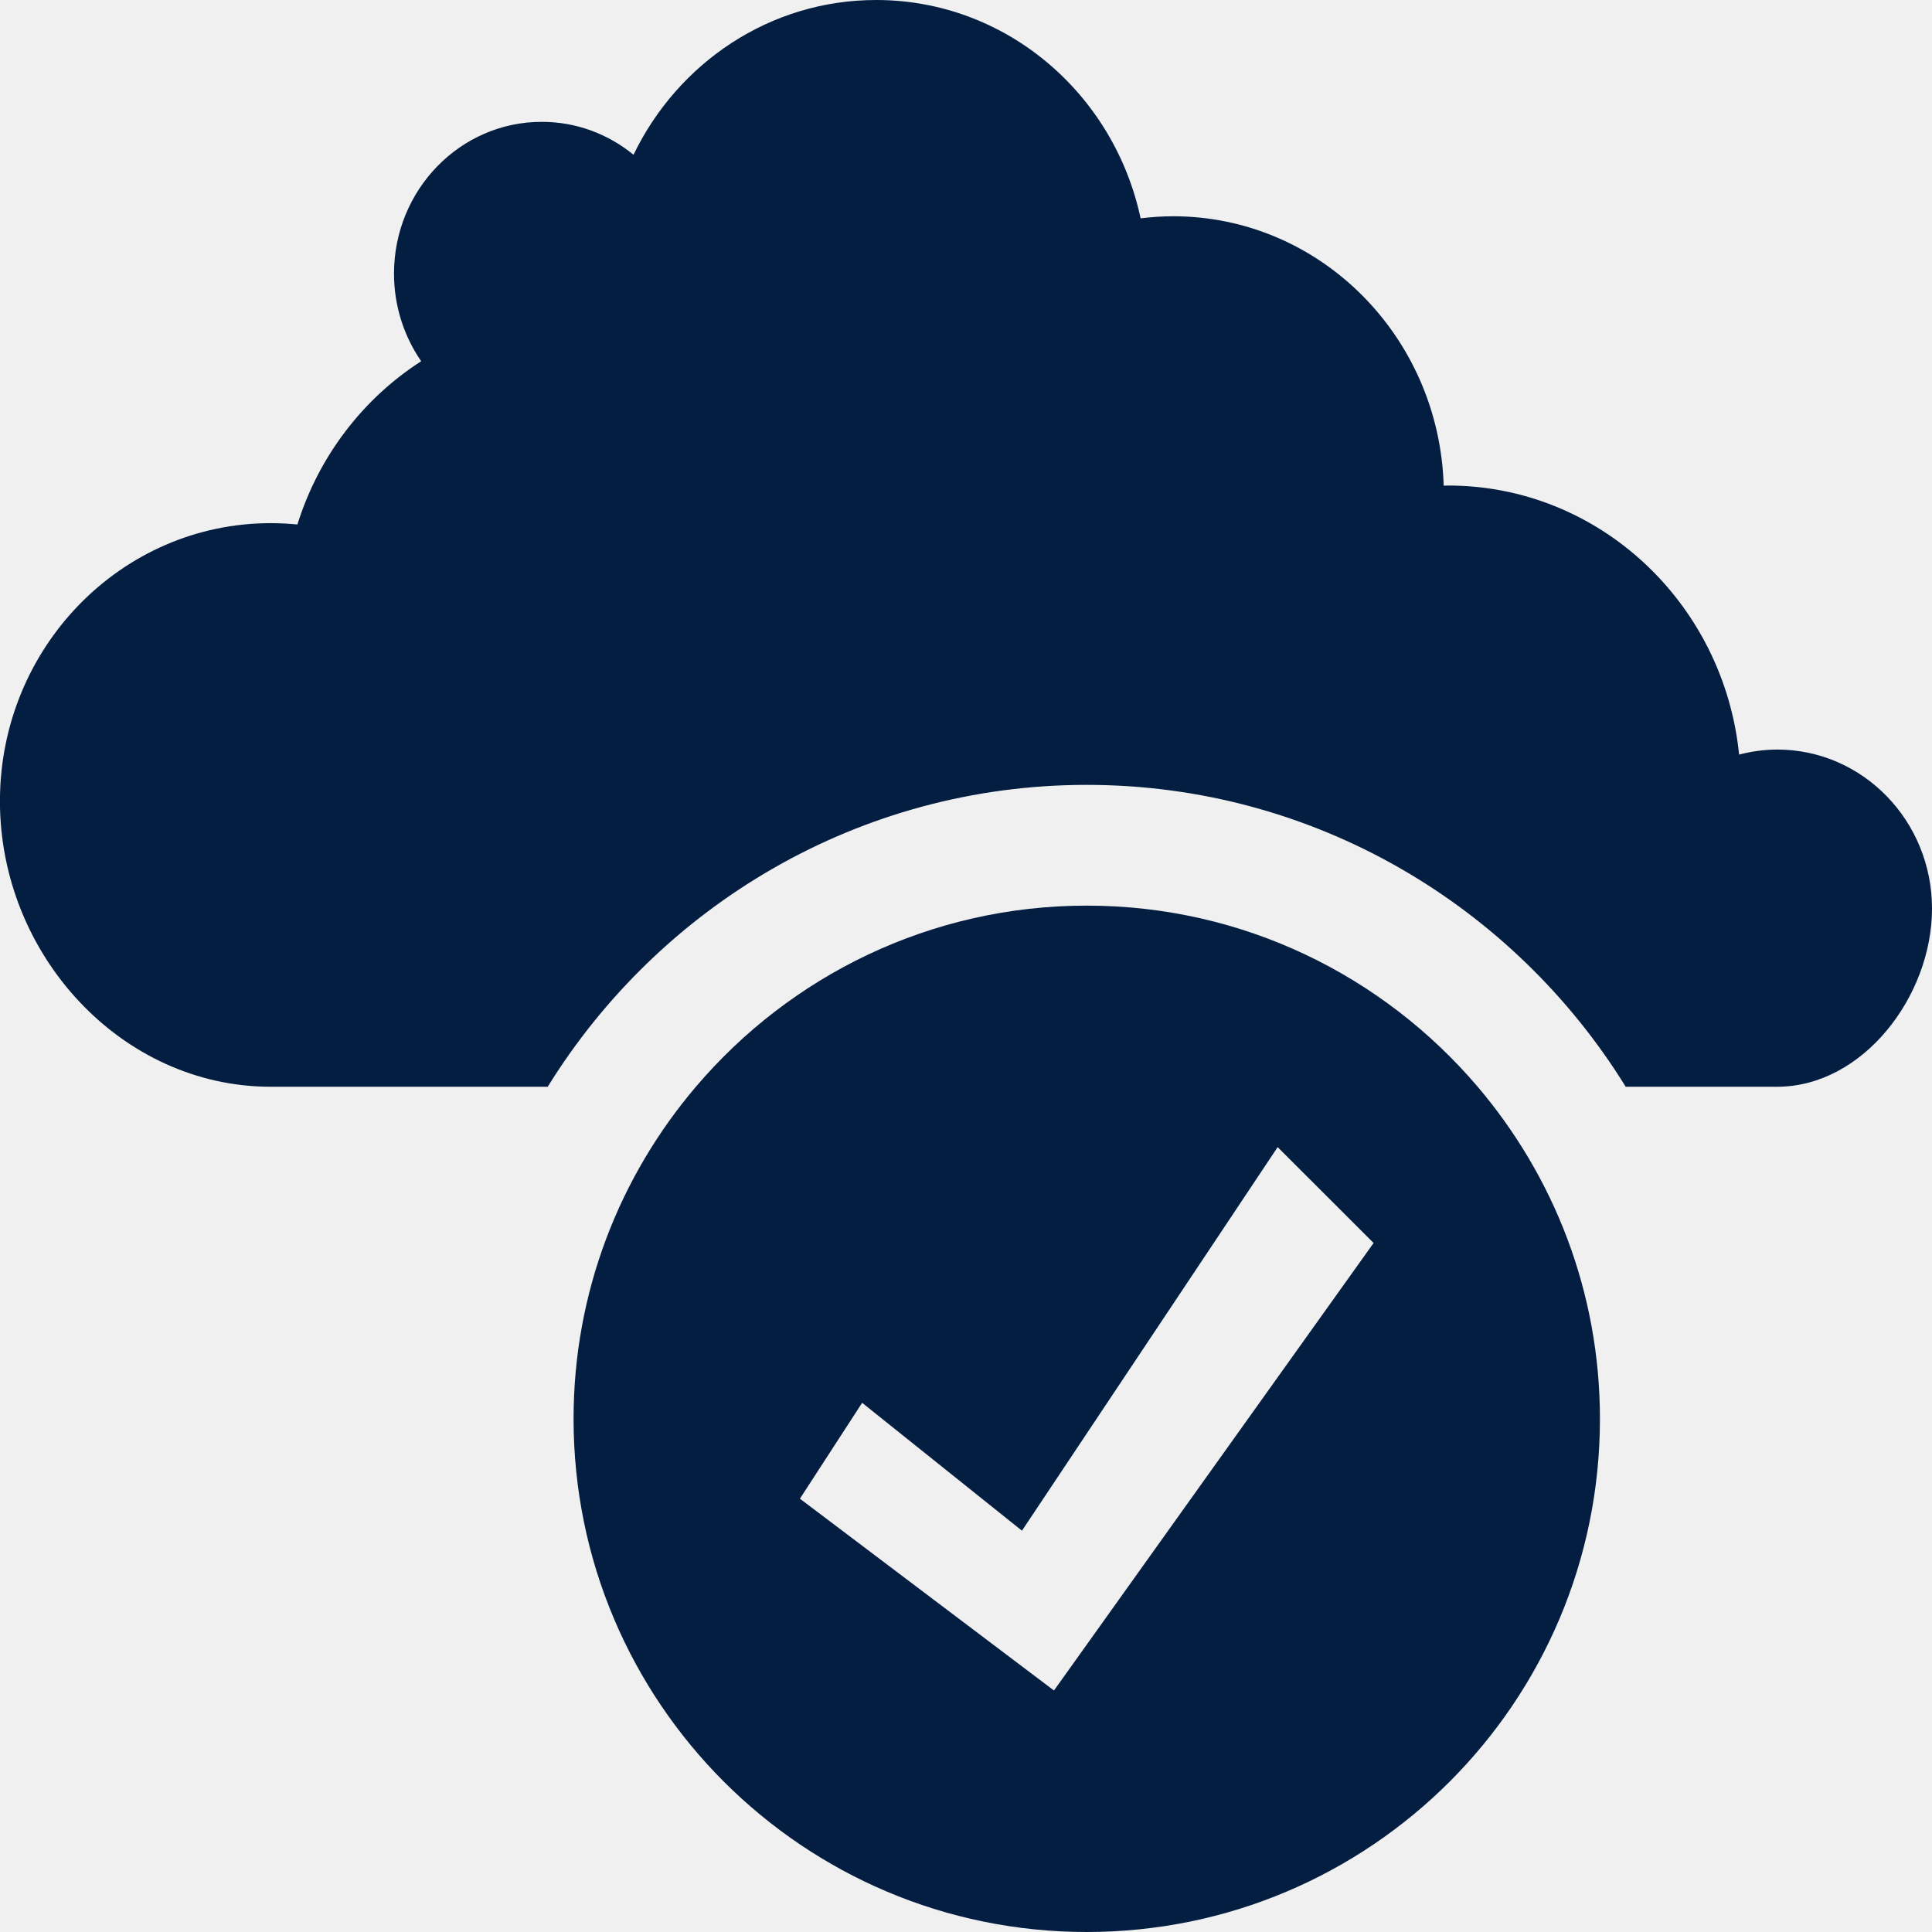
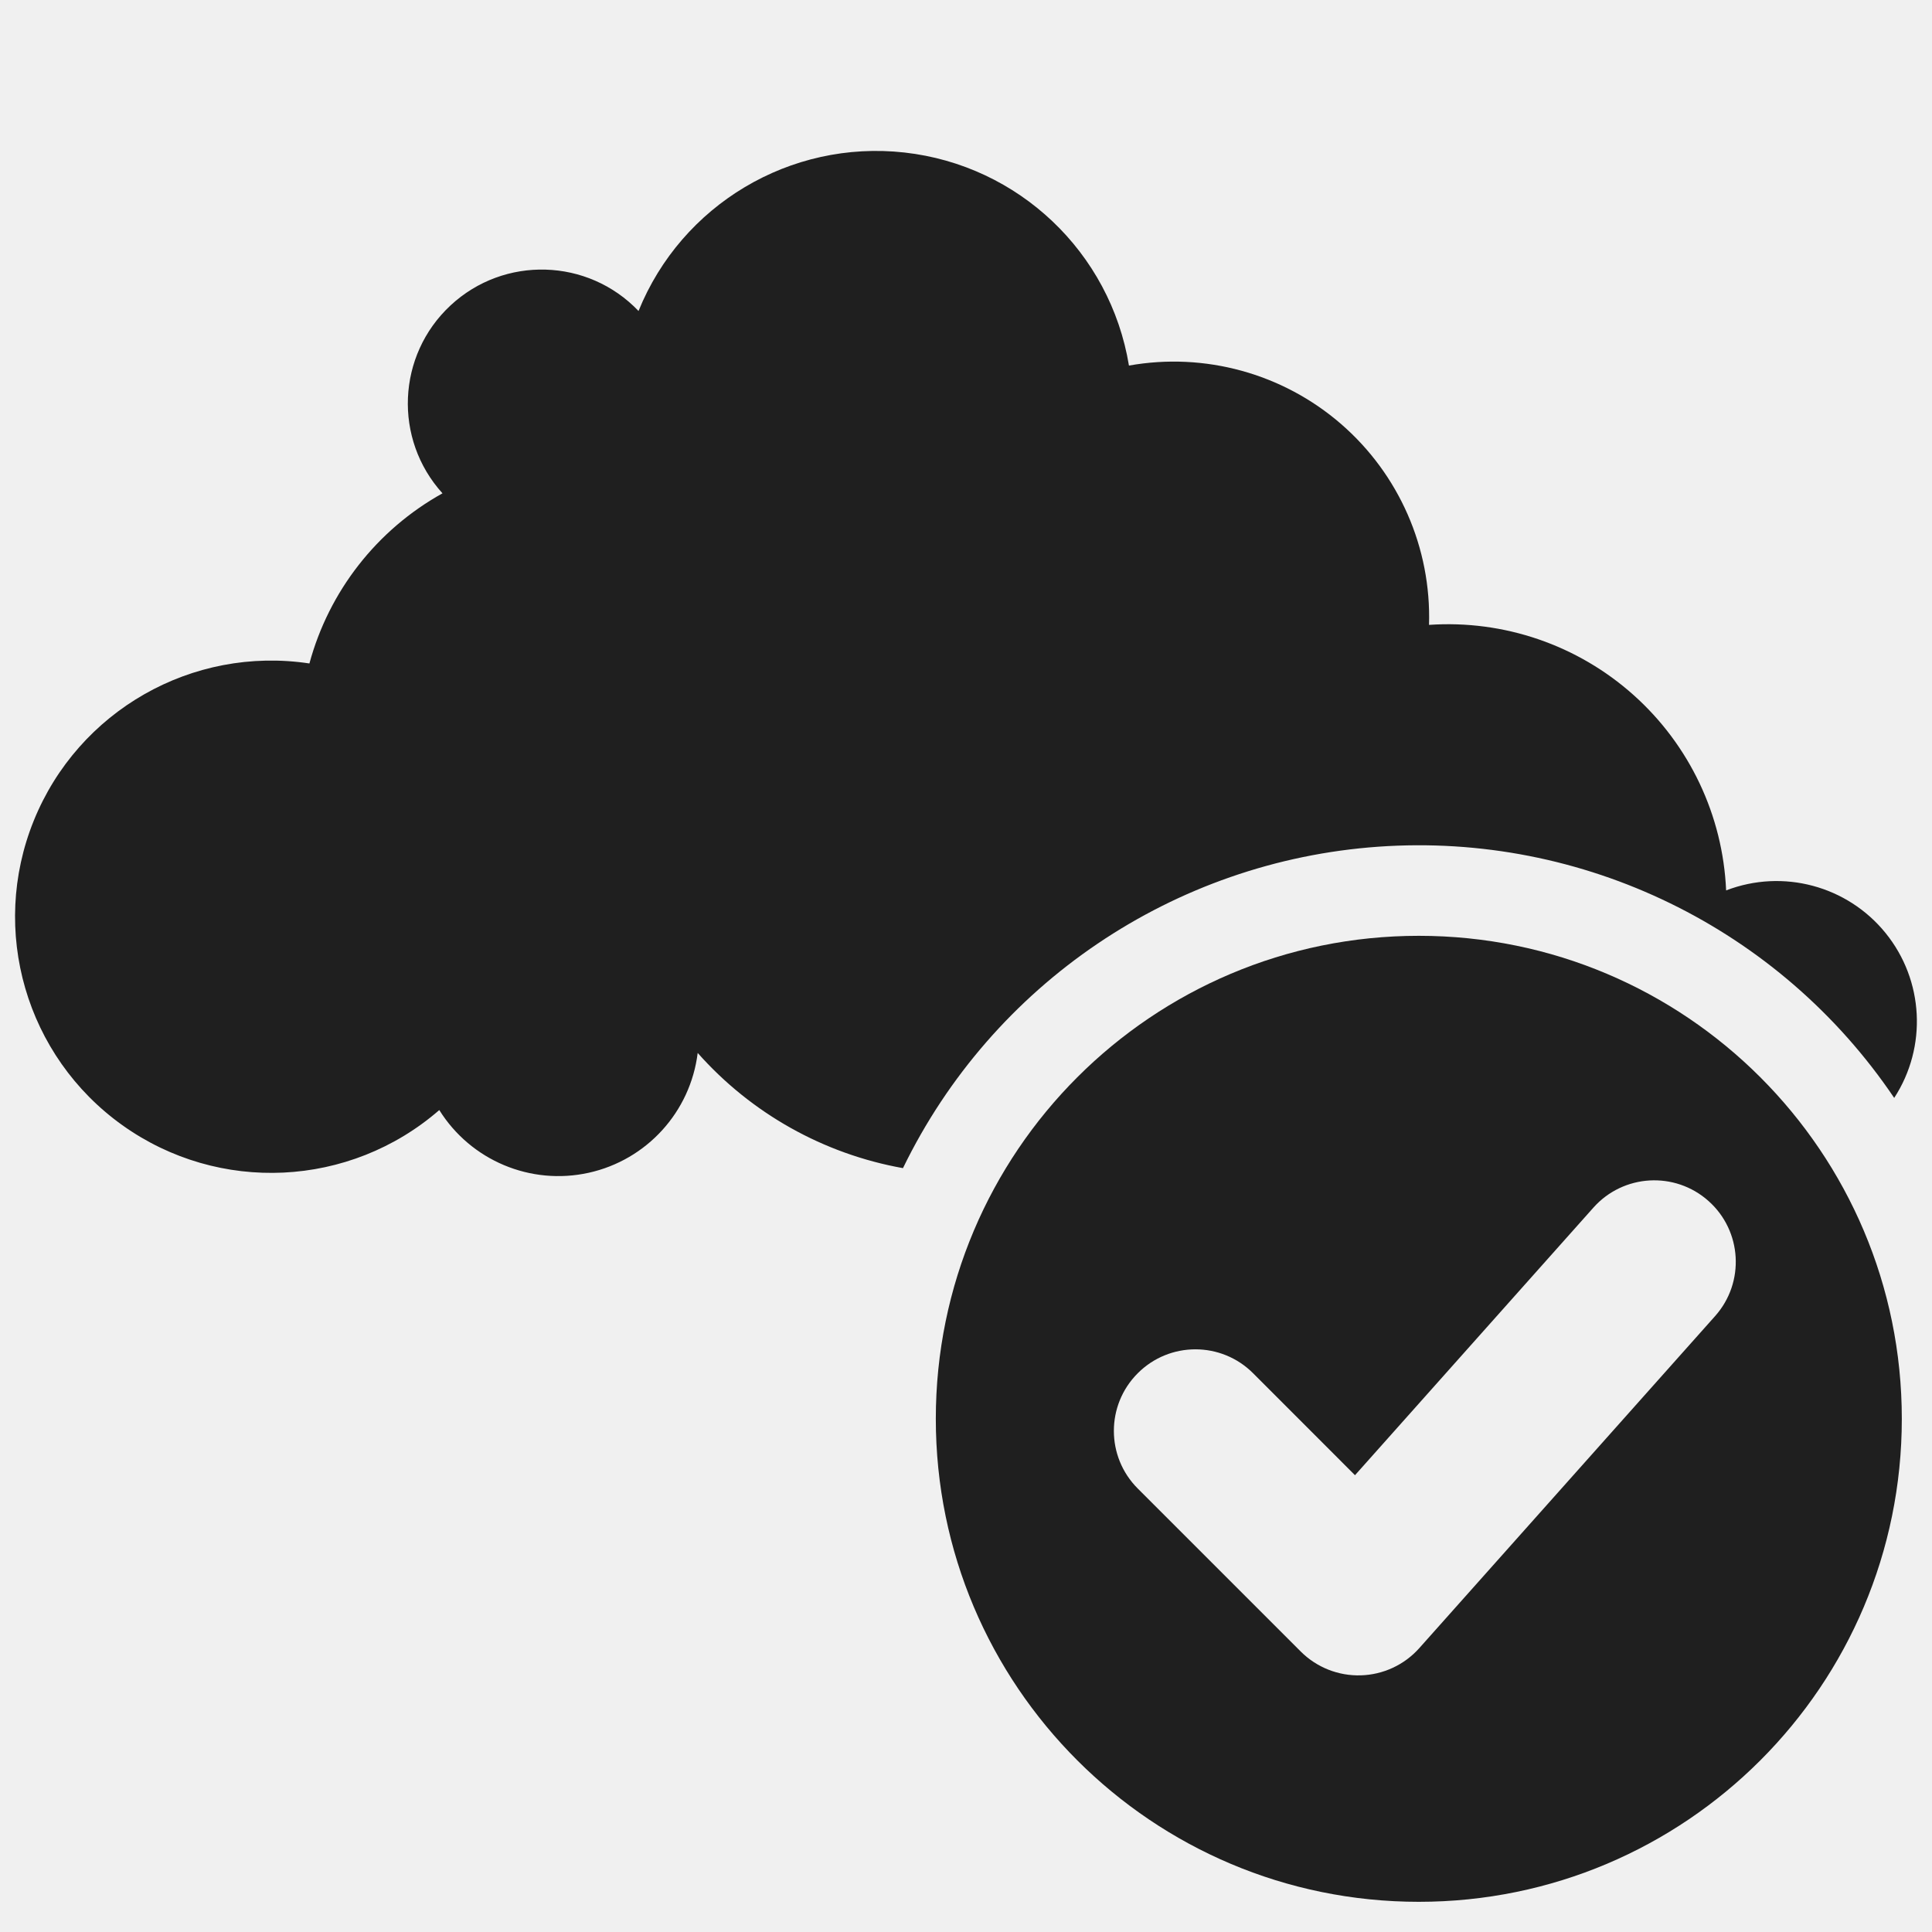
- <svg xmlns="http://www.w3.org/2000/svg" width="512" height="512" viewBox="0 0 32 32" fill="none">
-   <g clip-path="url(#clip0)">
-     <path fill-rule="evenodd" clip-rule="evenodd" d="M29.436 12.415C29.218 12.415 29.008 12.446 28.805 12.498C28.552 9.994 26.491 8.042 23.985 8.042C23.959 8.042 23.936 8.044 23.912 8.044C23.837 5.567 21.86 3.582 19.43 3.582C19.247 3.582 19.069 3.595 18.892 3.616C18.451 1.548 16.659 0 14.512 0C12.749 0 11.226 1.044 10.493 2.563C10.075 2.222 9.549 2.018 8.973 2.018C7.622 2.018 6.526 3.144 6.526 4.532C6.526 5.073 6.694 5.573 6.976 5.983C6.014 6.601 5.279 7.556 4.926 8.687C4.78 8.673 4.633 8.665 4.484 8.665C2.007 8.665 -0.001 10.727 -0.001 13.27C-0.001 15.814 2.007 18 4.484 18H9.072C10.925 15.006 14.227 13 18 13C21.771 13 25.076 15.006 26.927 18H29.436C30.852 18 32 16.503 32 15.049C32 13.594 30.852 12.415 29.436 12.415Z" fill="#041E42" />
-     <path fill-rule="evenodd" clip-rule="evenodd" d="M17.457 28L13.249 24.823L14.28 23.235L16.927 25.353L21.162 19L22.751 20.588L17.457 28ZM18 15C15.405 15 13.085 16.167 11.526 18C10.265 19.482 9.5 21.4 9.5 23.5C9.5 28.194 13.306 32 18 32C22.694 32 26.5 28.194 26.5 23.5C26.5 21.4 25.735 19.482 24.475 18C22.915 16.167 20.596 15 18 15Z" fill="#041E42" />
-   </g>
-   <defs>
-     <clipPath id="clip0">
-       <rect width="32" height="32" fill="white" />
-     </clipPath>
-   </defs>
+ <svg xmlns="http://www.w3.org/2000/svg" width="32" height="32" viewBox="0 0 32 32">
+   <path fill="#1f1f1f" d="M14.956 19.348A5.937 5.937 0 0 1 11.556 17.44A2.325 2.325 0 0 1 9.75 19.425A2.325 2.325 0 0 1 7.276 18.386A4.243 4.243 0 0 1 2.027 18.637A4.243 4.243 0 0 1 0.56 13.591A4.243 4.243 0 0 1 5.125 10.989A4.598 4.598 0 0 1 7.329 8.171A2.217 2.217 0 0 1 7.462 5.059A2.217 2.217 0 0 1 10.576 5.151A4.246 4.246 0 0 1 14.98 2.526A4.246 4.246 0 0 1 18.699 6.055A4.23 4.23 0 0 1 22.208 7.019A4.23 4.23 0 0 1 23.669 10.35A4.608 4.608 0 0 1 27.057 11.512A4.608 4.608 0 0 1 28.59 14.748A2.325 2.325 0 0 1 31.232 15.455A2.325 2.325 0 0 1 31.374 18.185A9.5 9.5 0 0 0 22.829 14.024A9.5 9.5 0 0 0 14.956 19.348Z" />
+   <path fill="#1f1f1f" d="M31.5 23.5A8 8 0 0 1 23.5 31.5A8 8 0 0 1 15.5 23.5A8 8 0 0 1 23.5 15.5A8 8 0 0 1 31.5 23.5ZM18.845 24.655L21.545 27.355A1.35 1.35 0 0 0 22.539 27.749A1.35 1.35 0 0 0 23.508 27.298L28.408 21.798A1.35 1.35 0 0 0 28.298 19.892A1.35 1.35 0 0 0 26.392 20.002L22.443 24.434L20.755 22.745A1.35 1.35 0 0 0 18.845 22.745A1.35 1.35 0 0 0 18.845 24.655Z" />
</svg>
